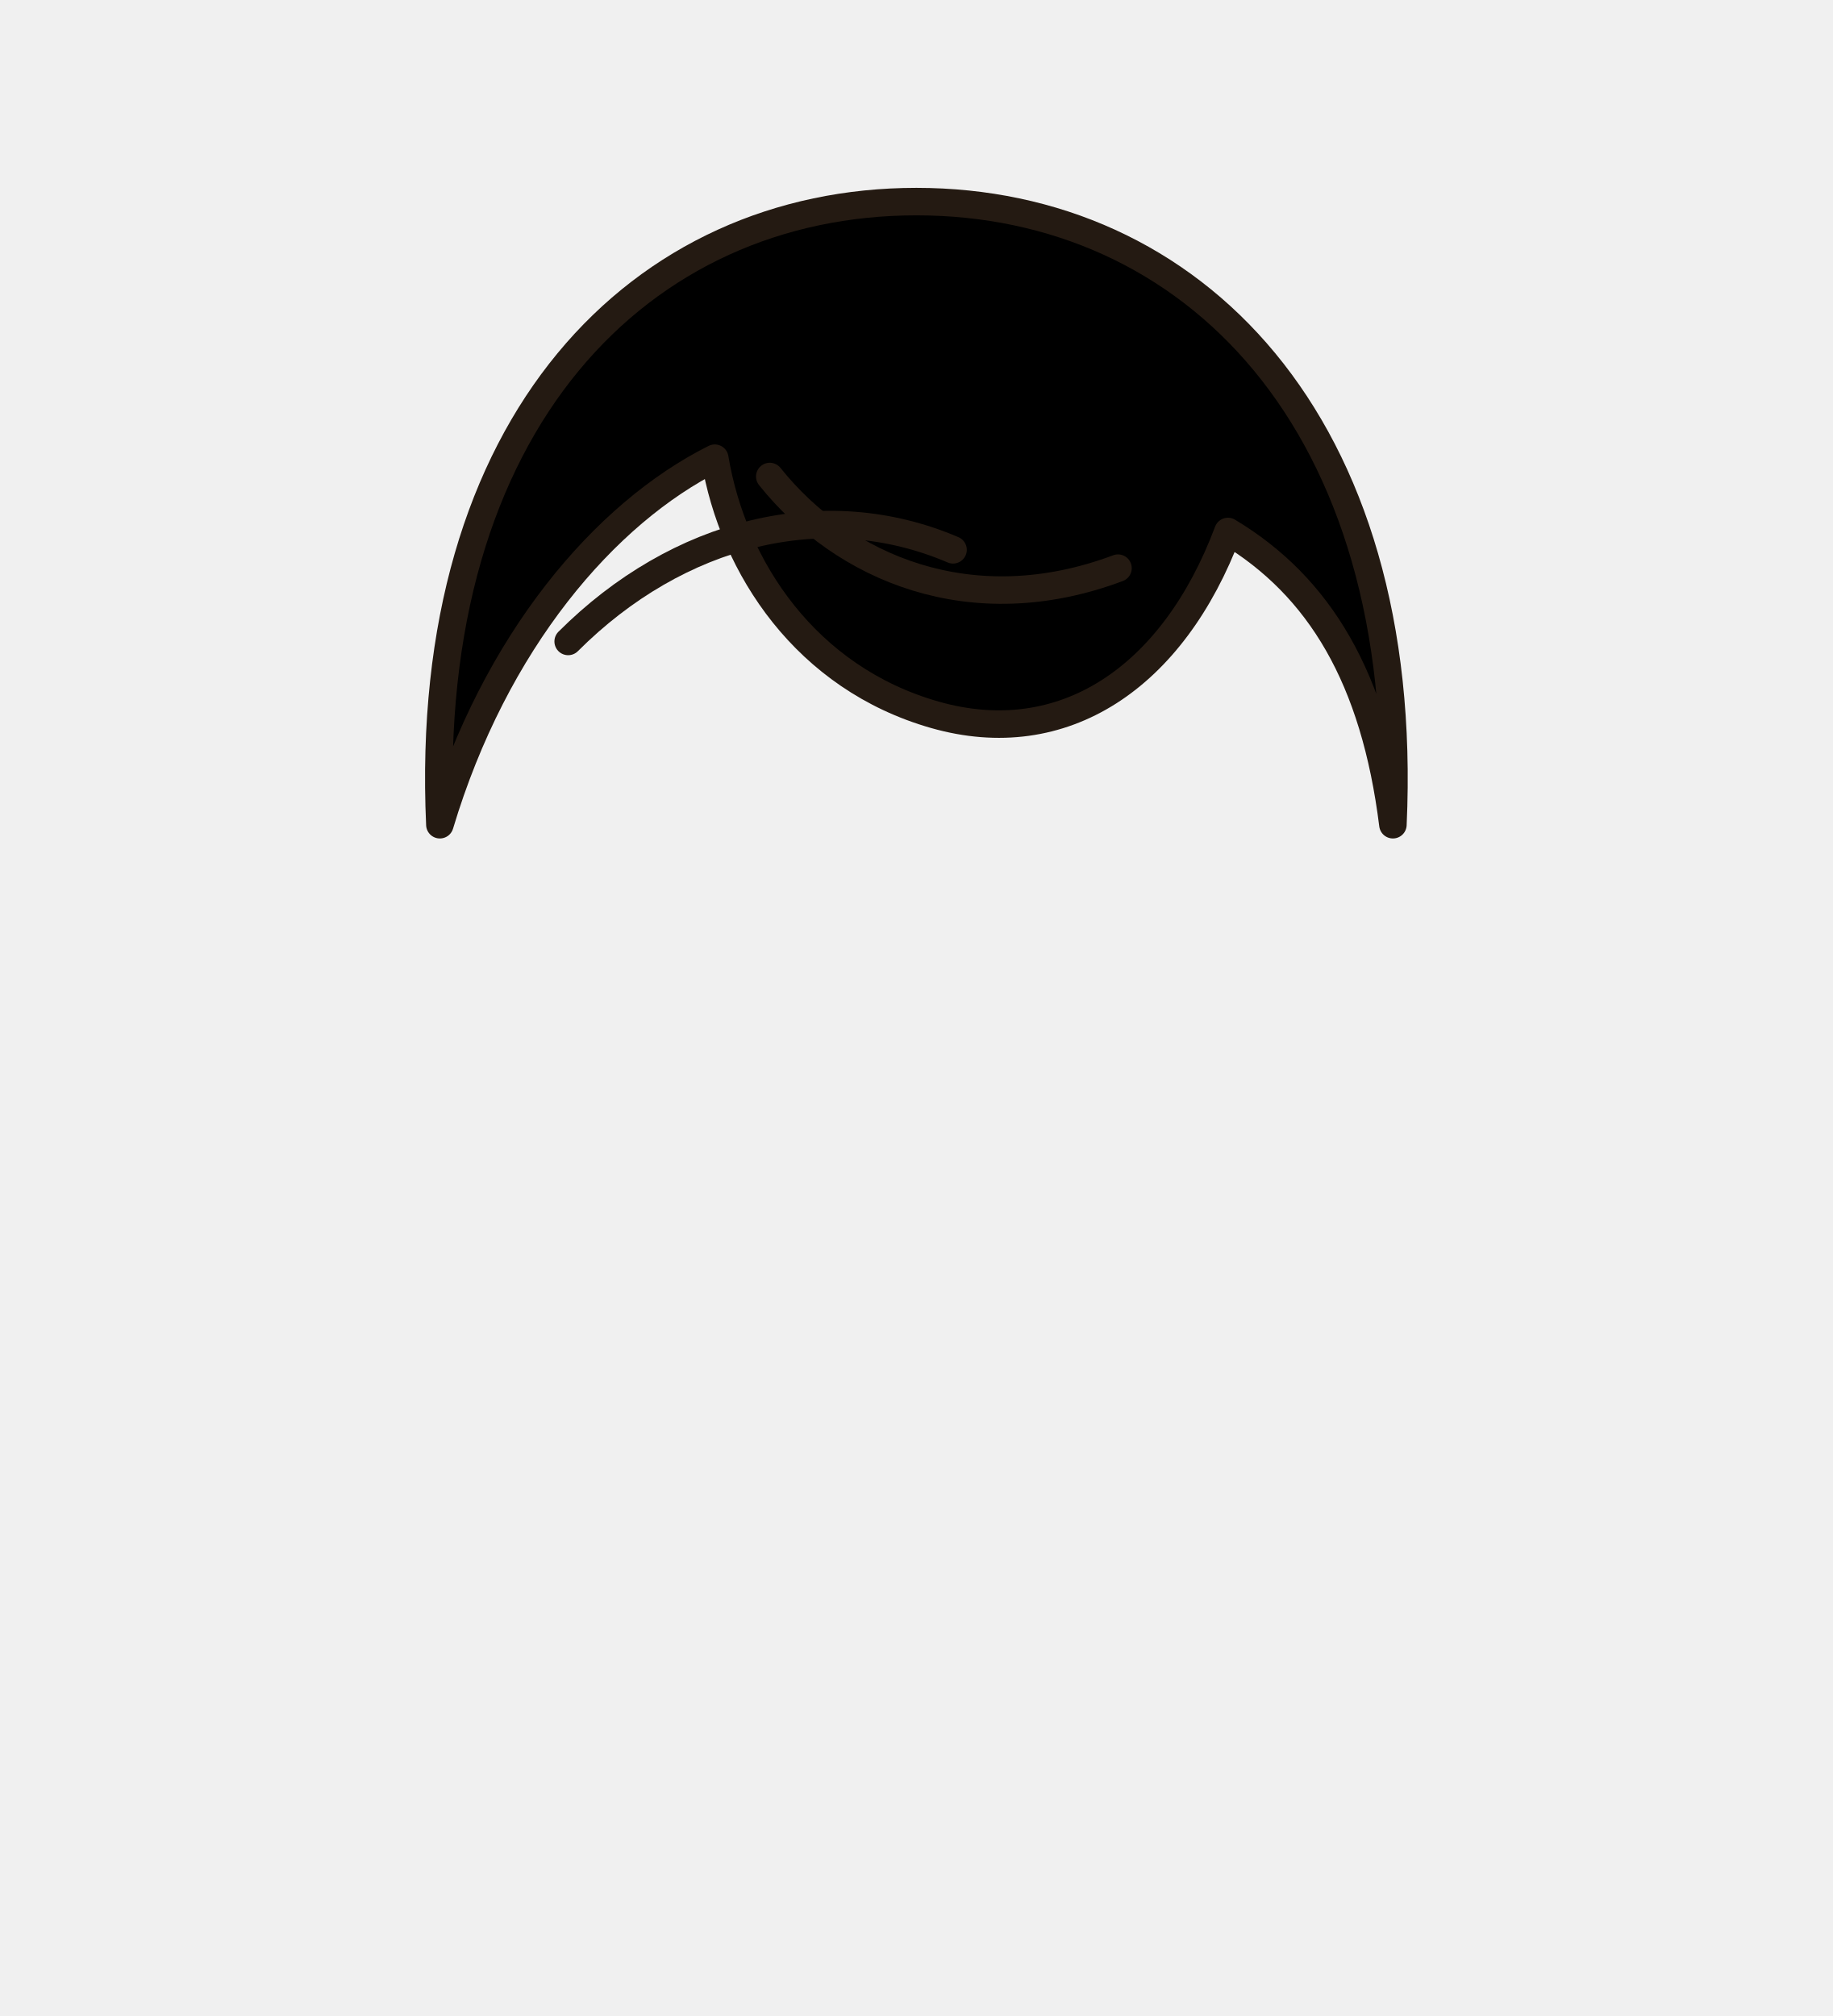
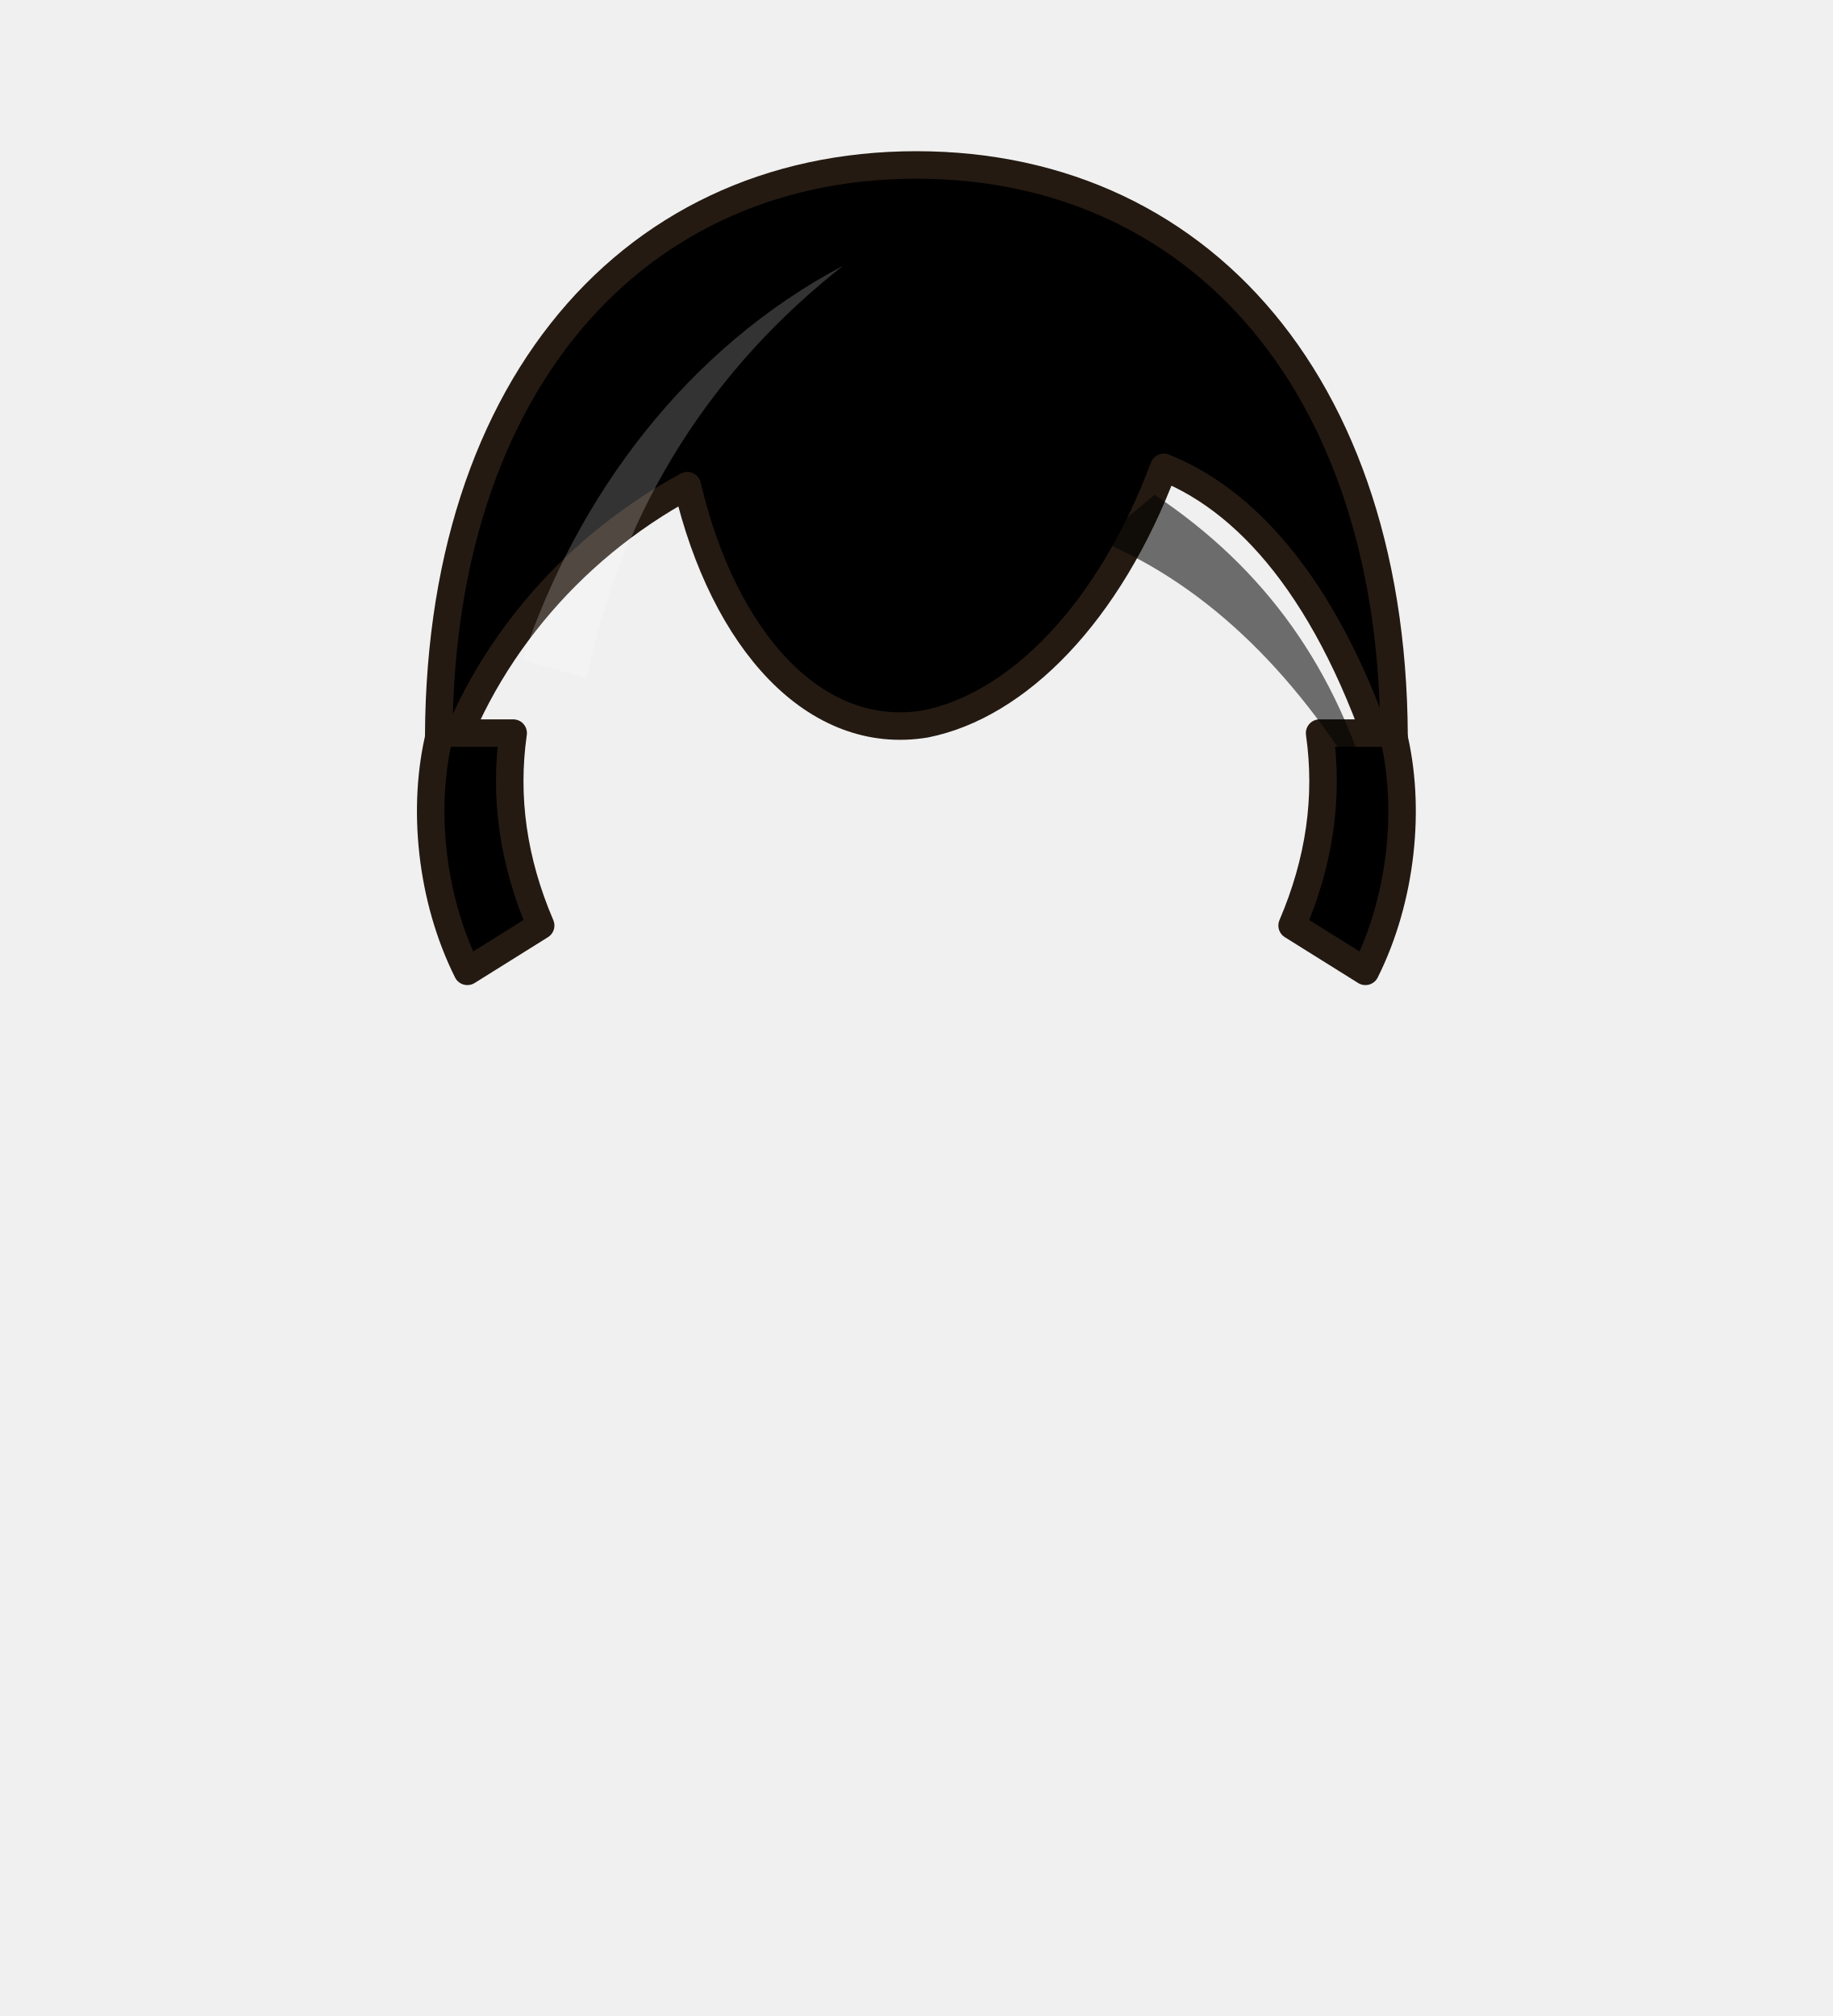
<svg xmlns="http://www.w3.org/2000/svg" width="200" height="220" viewBox="0 0 200 220">
  <g stroke="#241a12" stroke-width="3" stroke-linejoin="round" stroke-linecap="round">
-     <path d="M48 90 C46 46 70 22 100 22 C130 22 154 46 152 90 C150 74 144 64 134 58 C128 74 116 82 102 78 C88 74 80 62 78 50 C66 56 54 70 48 90 Z" fill="{{hair}}" />
-     <path d="M62 70 C74 58 90 54 104 60" fill="none" stroke="{{hairDark}}" />
-     <path d="M84 52 C92 62 106 68 122 62" fill="none" stroke="{{hairDark}}" />
+     <path d="M48 86 C46 44 68 18 100 18 C132 18 154 44 152 86 C146 66 137 55 127 51 C121 67 111 77 101 79 C89 81 79 70 75 53 C62 60 52 72 48 86 Z" fill="{{hair}}" />
+     <path d="M48 80 C46 88 47 98 51 106 L59 101 C56 94 55 87 56 80 Z" fill="{{hair}}" />
+     <path d="M152 80 C154 88 153 98 149 106 L141 101 C144 94 145 87 144 80 Z" fill="{{hair}}" />
+   </g>
+   <g stroke="none">
+     <path d="M57 72 C63 54 75 38 92 29 C78 40 68 55 64 74 Z" fill="#ffffff" opacity="0.2" />
+     <path d="M126 54 C138 62 146 73 150 88 C142 74 132 64 120 59 Z" fill="{{hairDark}}" opacity="0.55" />
+   </g>
+   <g fill="none" stroke="{{hairDark}}" stroke-width="2.4" stroke-linecap="round">
+     <path d="M62 68 C74 56 90 52 104 59" />
+     <path d="M84 50 C92 62 106 70 122 64" />
+     <path d="M59 88 C60 94 62 99 65 103" />
+     <path d="M141 88 C140 94 138 99 135 103" />
  </g>
</svg>
